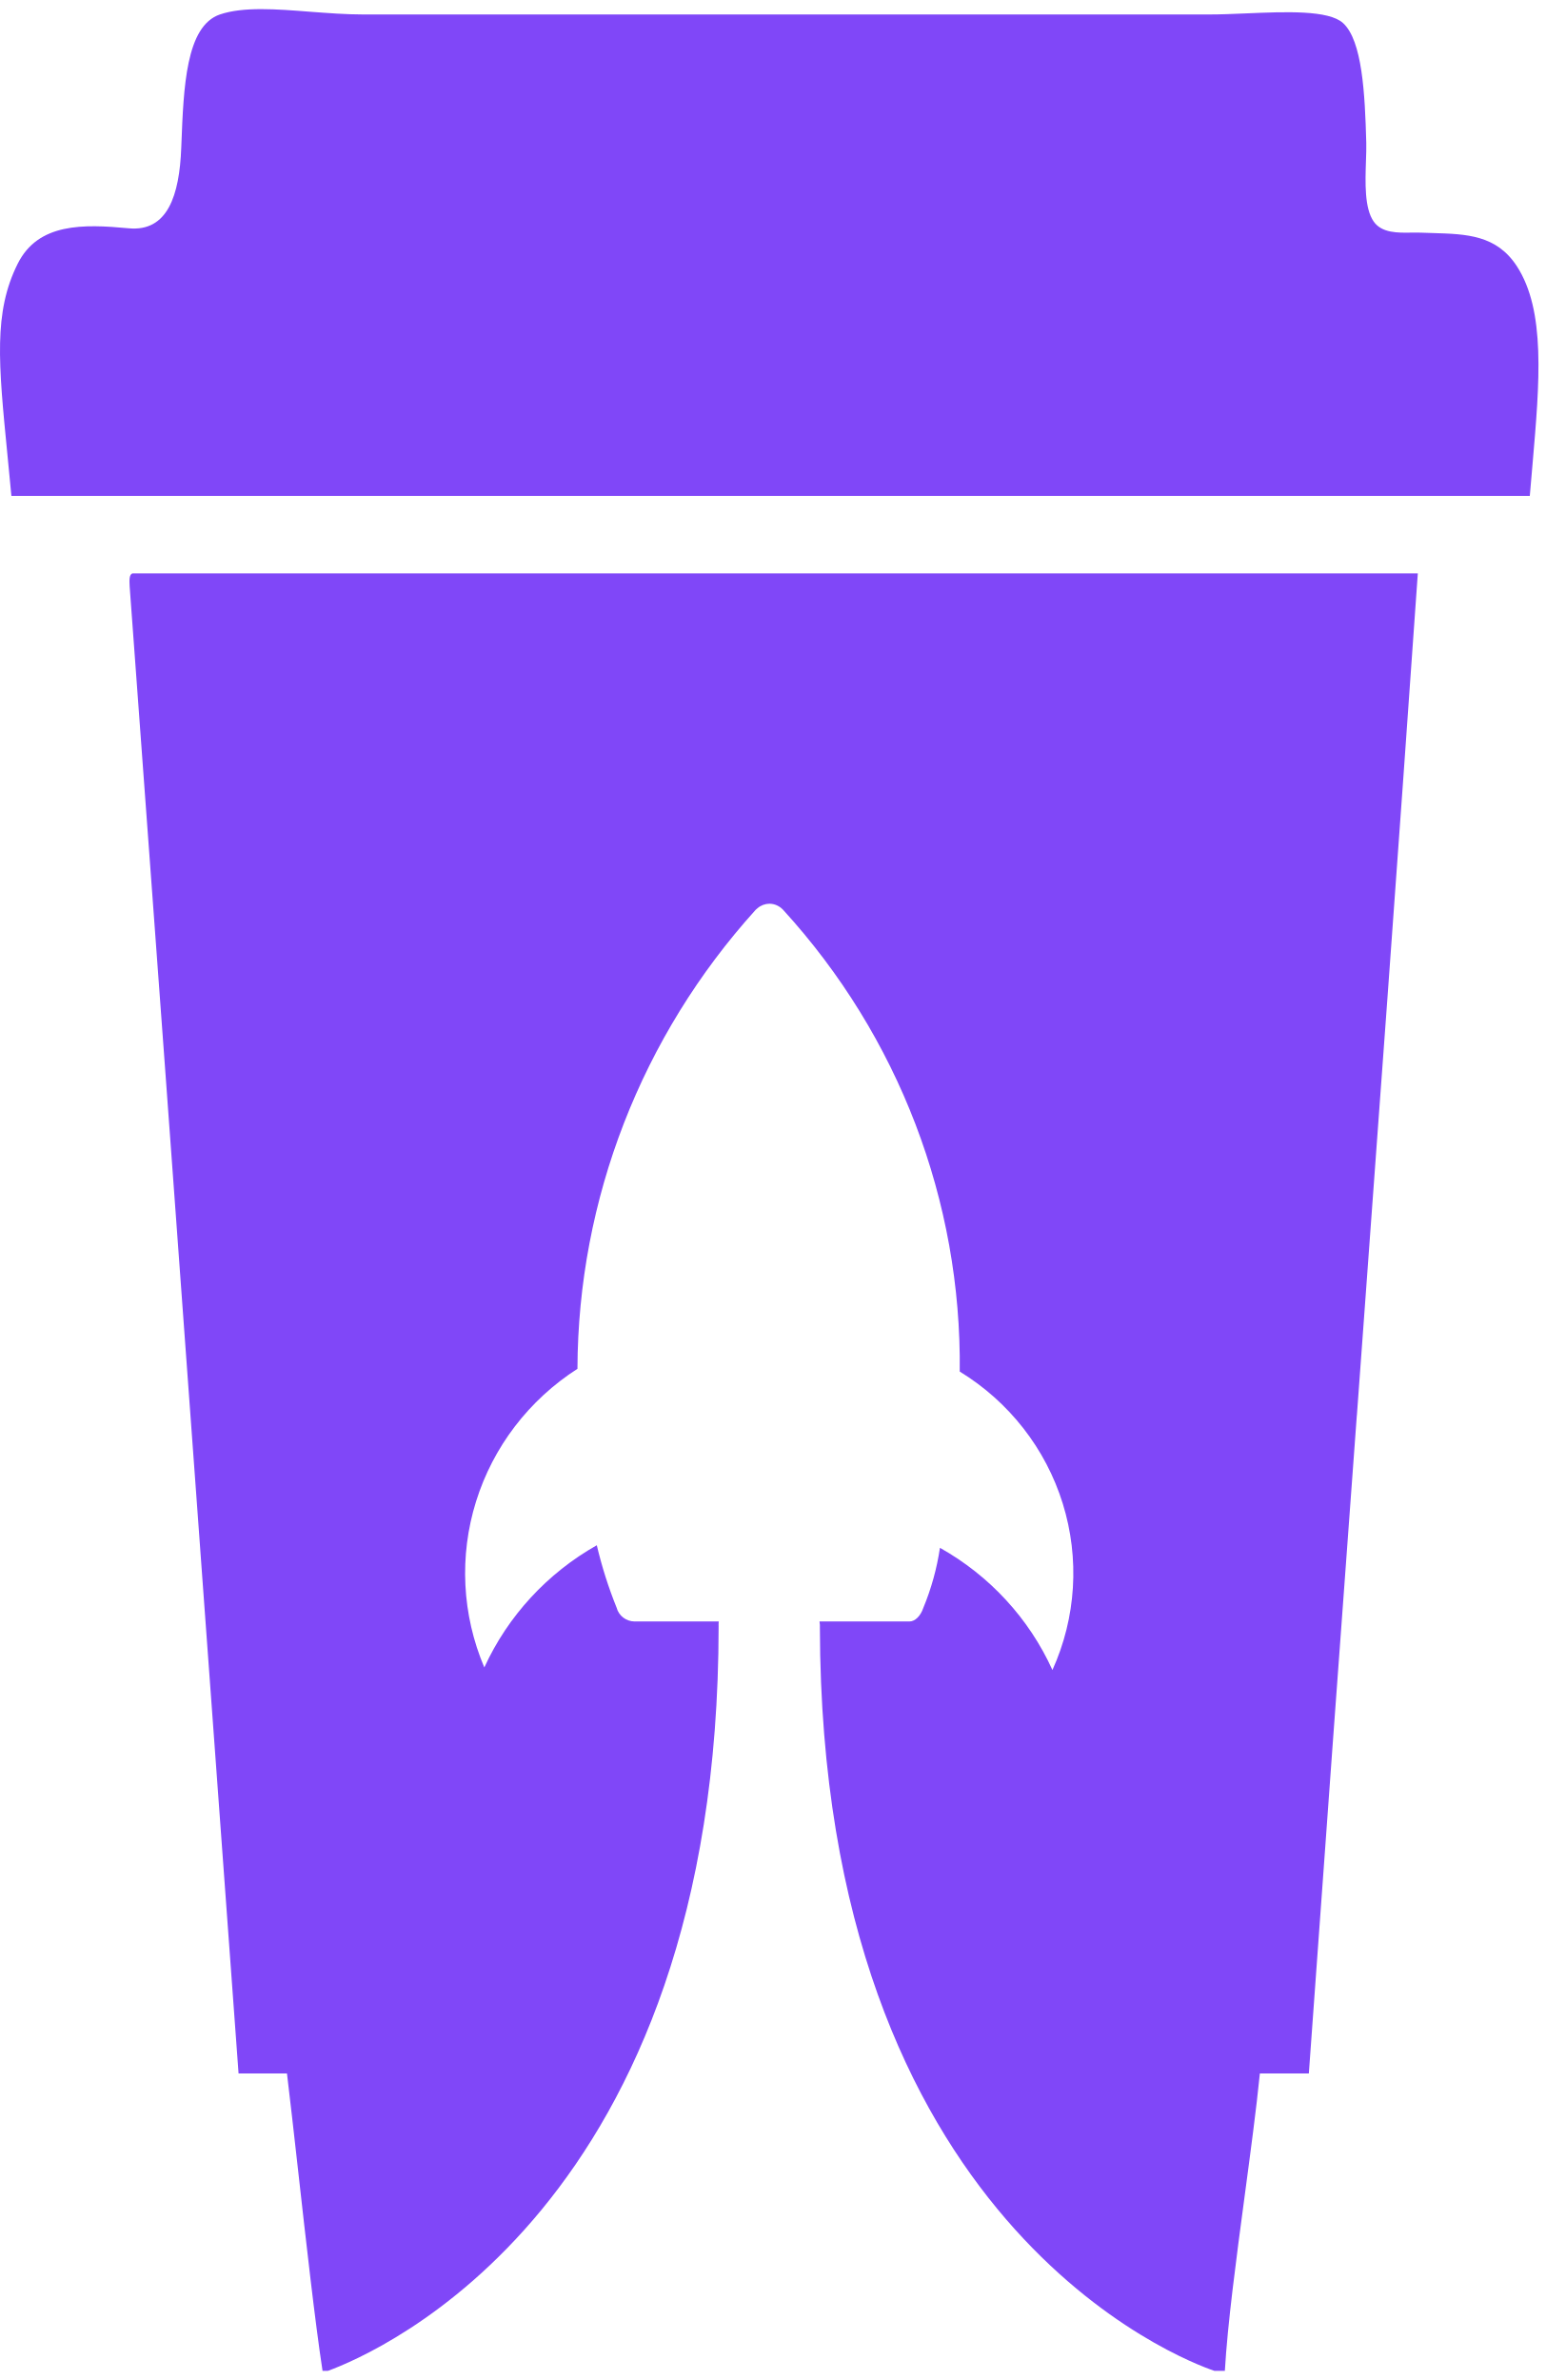
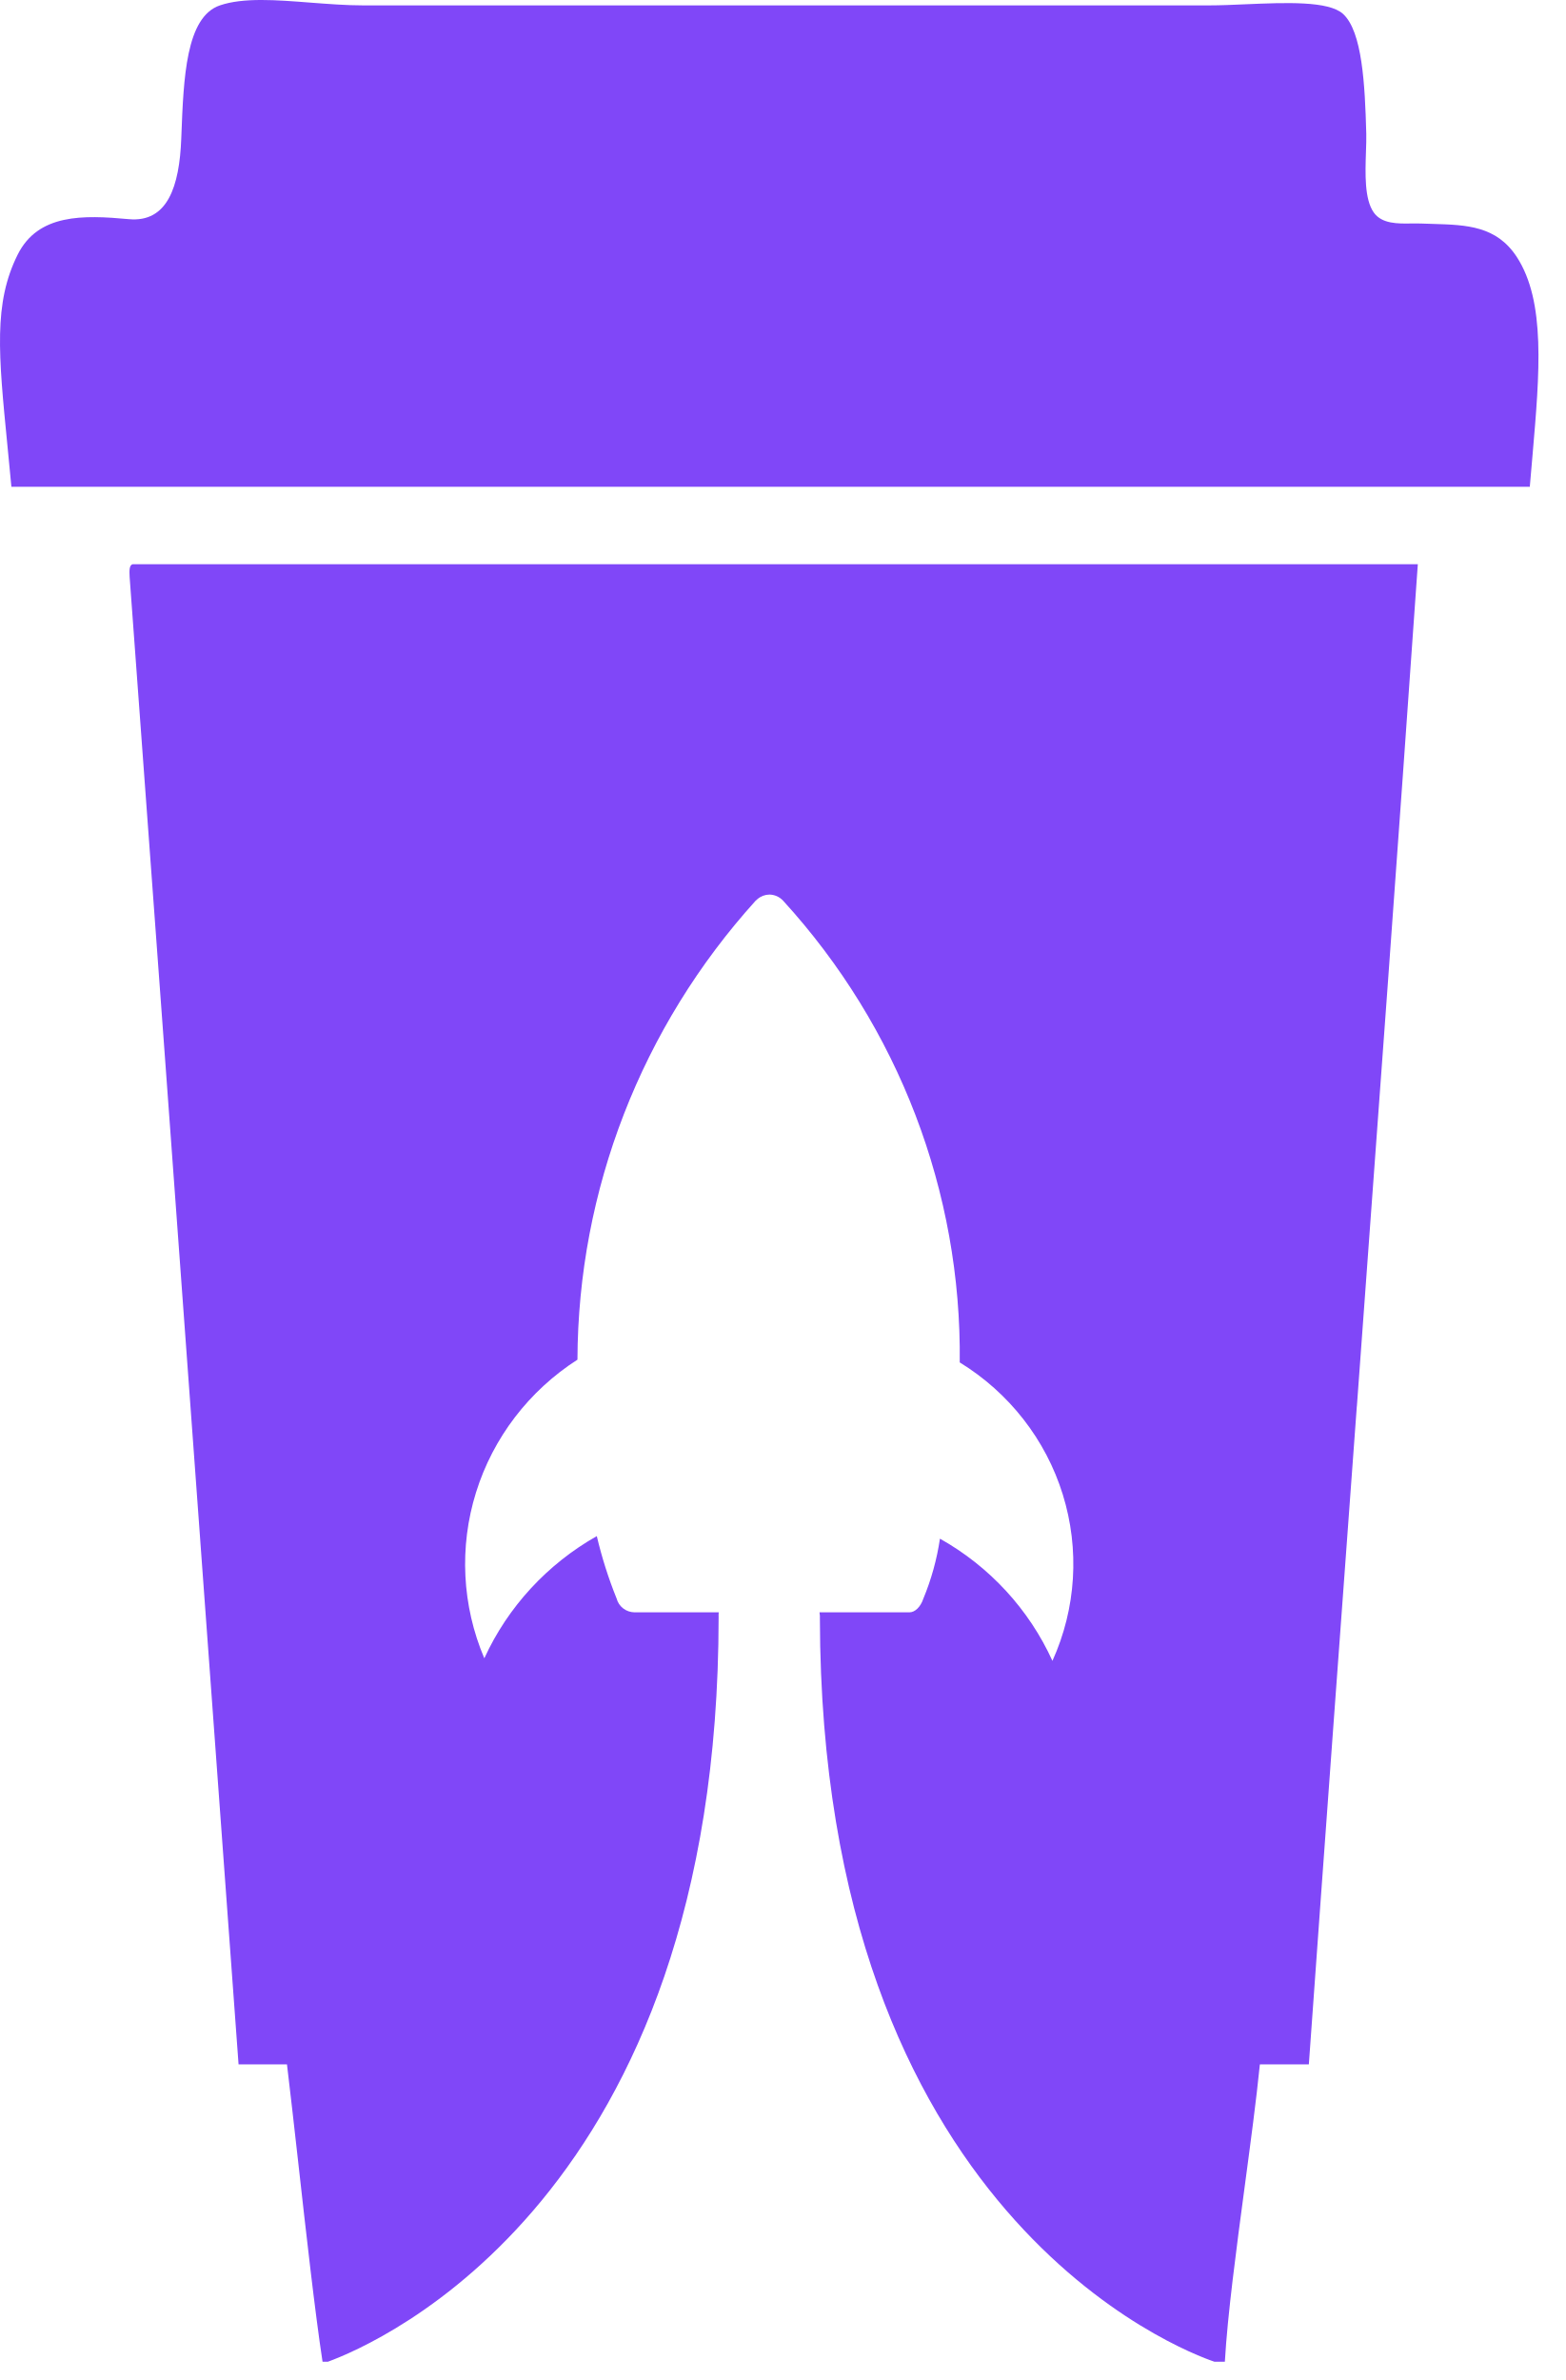
<svg xmlns="http://www.w3.org/2000/svg" width="25" height="38" viewBox="0 0 25 38" fill="none">
-   <path d="M24.218 4.248C23.893 3.752 23.419 3.737 22.88 3.721C22.818 3.719 22.756 3.717 22.694 3.715C22.646 3.713 22.593 3.713 22.538 3.714C22.319 3.718 22.063 3.722 21.934 3.538C21.784 3.325 21.799 2.912 21.81 2.572C21.814 2.465 21.817 2.364 21.815 2.28C21.794 1.489 21.75 0.649 21.445 0.369C21.215 0.158 20.527 0.187 19.892 0.214C19.686 0.223 19.486 0.231 19.309 0.231H5.796C5.524 0.231 5.239 0.209 4.958 0.188C4.412 0.145 3.885 0.104 3.511 0.231C2.968 0.417 2.931 1.393 2.896 2.311L2.894 2.36C2.865 3.119 2.677 3.704 2.055 3.645C1.33 3.577 0.609 3.556 0.282 4.212C-0.105 4.987 -0.025 5.799 0.118 7.254C0.138 7.462 0.16 7.682 0.182 7.918H24.426C24.44 7.746 24.455 7.576 24.47 7.408C24.583 6.1 24.682 4.96 24.218 4.248Z" fill="#8047F8" />
-   <path fill-rule="evenodd" clip-rule="evenodd" d="M2.07 9.361C2.449 14.485 2.823 19.616 3.198 24.747L3.198 24.75C3.401 27.536 3.605 30.322 3.809 33.106H4.582C4.635 33.542 4.695 34.081 4.759 34.648C4.888 35.8 5.03 37.072 5.15 37.854H5.236C6.024 37.566 11.471 35.237 11.474 25.968C11.473 25.941 11.473 25.915 11.476 25.889H10.13C10.065 25.888 10.002 25.866 9.951 25.827C9.899 25.787 9.862 25.732 9.846 25.67C9.715 25.346 9.609 25.012 9.529 24.672C8.738 25.119 8.109 25.802 7.733 26.623C7.376 25.782 7.329 24.844 7.601 23.973C7.873 23.101 8.446 22.352 9.22 21.855C9.229 19.15 10.242 16.543 12.066 14.526L12.095 14.501C12.148 14.455 12.216 14.43 12.286 14.429C12.327 14.43 12.367 14.438 12.404 14.455C12.441 14.472 12.475 14.496 12.503 14.526C14.348 16.545 15.355 19.178 15.324 21.899C16.112 22.381 16.697 23.13 16.969 24.007C17.241 24.883 17.183 25.827 16.804 26.664C16.43 25.841 15.801 25.158 15.008 24.713C14.959 25.042 14.87 25.365 14.742 25.673C14.698 25.804 14.609 25.889 14.521 25.889H13.085C13.088 25.904 13.089 25.92 13.09 25.936L13.091 25.94V25.947C13.091 25.961 13.091 25.974 13.091 25.988C13.11 35.524 18.902 37.689 19.39 37.854H19.557C19.6 37.103 19.739 36.067 19.874 35.056C19.967 34.36 20.059 33.676 20.116 33.106H20.898C21.149 29.599 21.407 26.1 21.664 22.602L21.664 22.6L21.665 22.599C21.994 18.125 22.323 13.65 22.638 9.155H2.12C2.061 9.166 2.065 9.263 2.07 9.361ZM12.286 14.429L12.284 14.429H12.287L12.286 14.429Z" fill="#8047F8" />
+   <path d="M24.218 4.102C23.893 3.606 23.419 3.591 22.88 3.575C22.818 3.573 22.756 3.572 22.694 3.569C22.646 3.567 22.593 3.568 22.538 3.568C22.319 3.572 22.063 3.576 21.934 3.392C21.784 3.179 21.799 2.767 21.81 2.426C21.814 2.319 21.817 2.218 21.815 2.134C21.794 1.343 21.75 0.504 21.445 0.223C21.215 0.012 20.527 0.041 19.892 0.068C19.686 0.077 19.486 0.086 19.309 0.086H5.796C5.524 0.086 5.239 0.063 4.958 0.042C4.412 -0.001 3.885 -0.042 3.511 0.086C2.968 0.271 2.931 1.247 2.896 2.165L2.894 2.215C2.865 2.973 2.677 3.558 2.055 3.499C1.33 3.432 0.609 3.41 0.282 4.066C-0.105 4.842 -0.025 5.654 0.118 7.108C0.138 7.316 0.16 7.537 0.182 7.772H24.426C24.44 7.6 24.455 7.43 24.47 7.263C24.583 5.954 24.682 4.814 24.218 4.102Z" fill="#8047F8" />
+   <path fill-rule="evenodd" clip-rule="evenodd" d="M2.07 9.215C2.449 14.339 2.823 19.47 3.198 24.601L3.198 24.604C3.401 27.39 3.605 30.176 3.809 32.961H4.582C4.635 33.397 4.695 33.935 4.759 34.502C4.888 35.654 5.03 36.926 5.15 37.708H5.236C6.024 37.42 11.471 35.092 11.474 25.822C11.473 25.795 11.473 25.769 11.476 25.743H10.13C10.065 25.742 10.002 25.72 9.951 25.681C9.899 25.641 9.862 25.586 9.846 25.524C9.715 25.2 9.609 24.866 9.529 24.526C8.738 24.974 8.109 25.656 7.733 26.477C7.376 25.637 7.329 24.698 7.601 23.827C7.873 22.955 8.446 22.206 9.22 21.709C9.229 19.004 10.242 16.397 12.066 14.38L12.095 14.355C12.148 14.309 12.216 14.284 12.286 14.283C12.327 14.284 12.367 14.293 12.404 14.309C12.441 14.326 12.475 14.35 12.503 14.38C14.348 16.4 15.355 19.032 15.324 21.753C16.112 22.236 16.697 22.985 16.969 23.861C17.241 24.737 17.183 25.681 16.804 26.518C16.43 25.696 15.801 25.012 15.008 24.567C14.959 24.897 14.87 25.219 14.742 25.527C14.698 25.658 14.609 25.743 14.521 25.743H13.085C13.088 25.758 13.089 25.774 13.09 25.79L13.091 25.794V25.801C13.091 25.815 13.091 25.829 13.091 25.842C13.11 35.378 18.902 37.543 19.39 37.708H19.557C19.6 36.957 19.739 35.921 19.874 34.91C19.967 34.214 20.059 33.53 20.116 32.961H20.898C21.149 29.453 21.407 25.955 21.664 22.456L21.664 22.454L21.665 22.453C21.994 17.979 22.323 13.504 22.638 9.009H2.12C2.061 9.02 2.065 9.117 2.07 9.215ZM12.286 14.283L12.284 14.283H12.287L12.286 14.283Z" fill="#8047F8" />
</svg>
